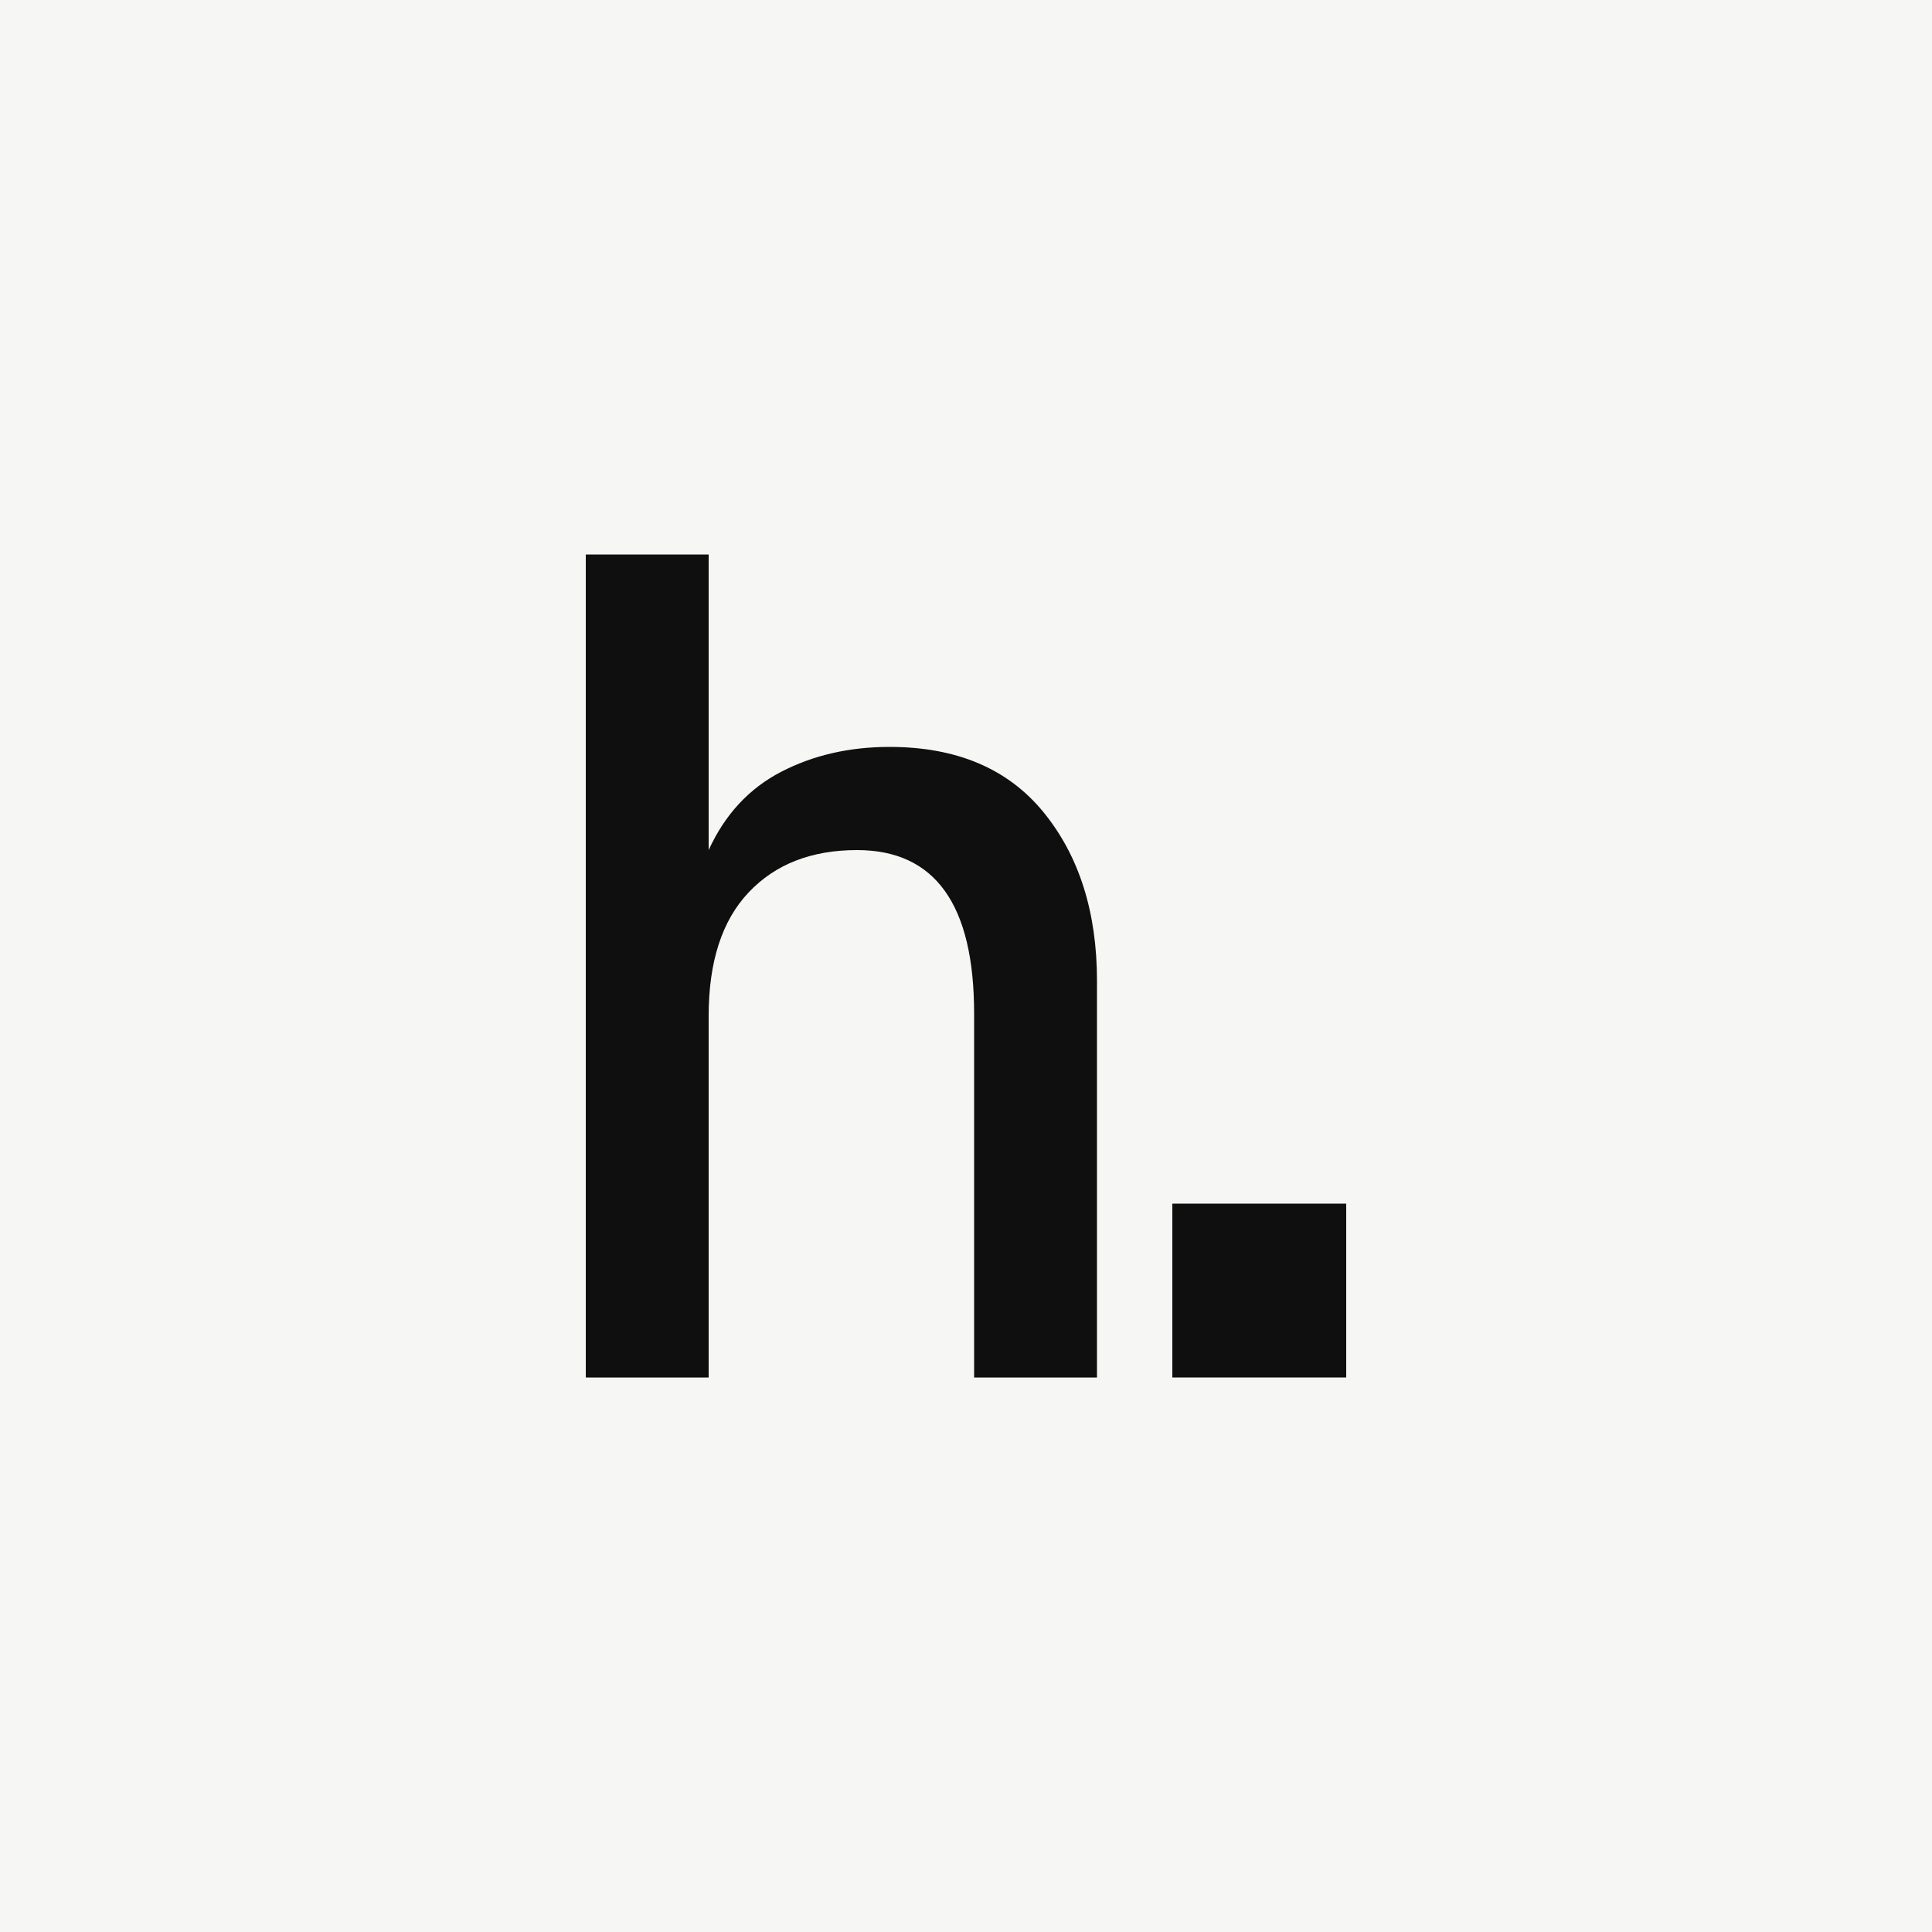
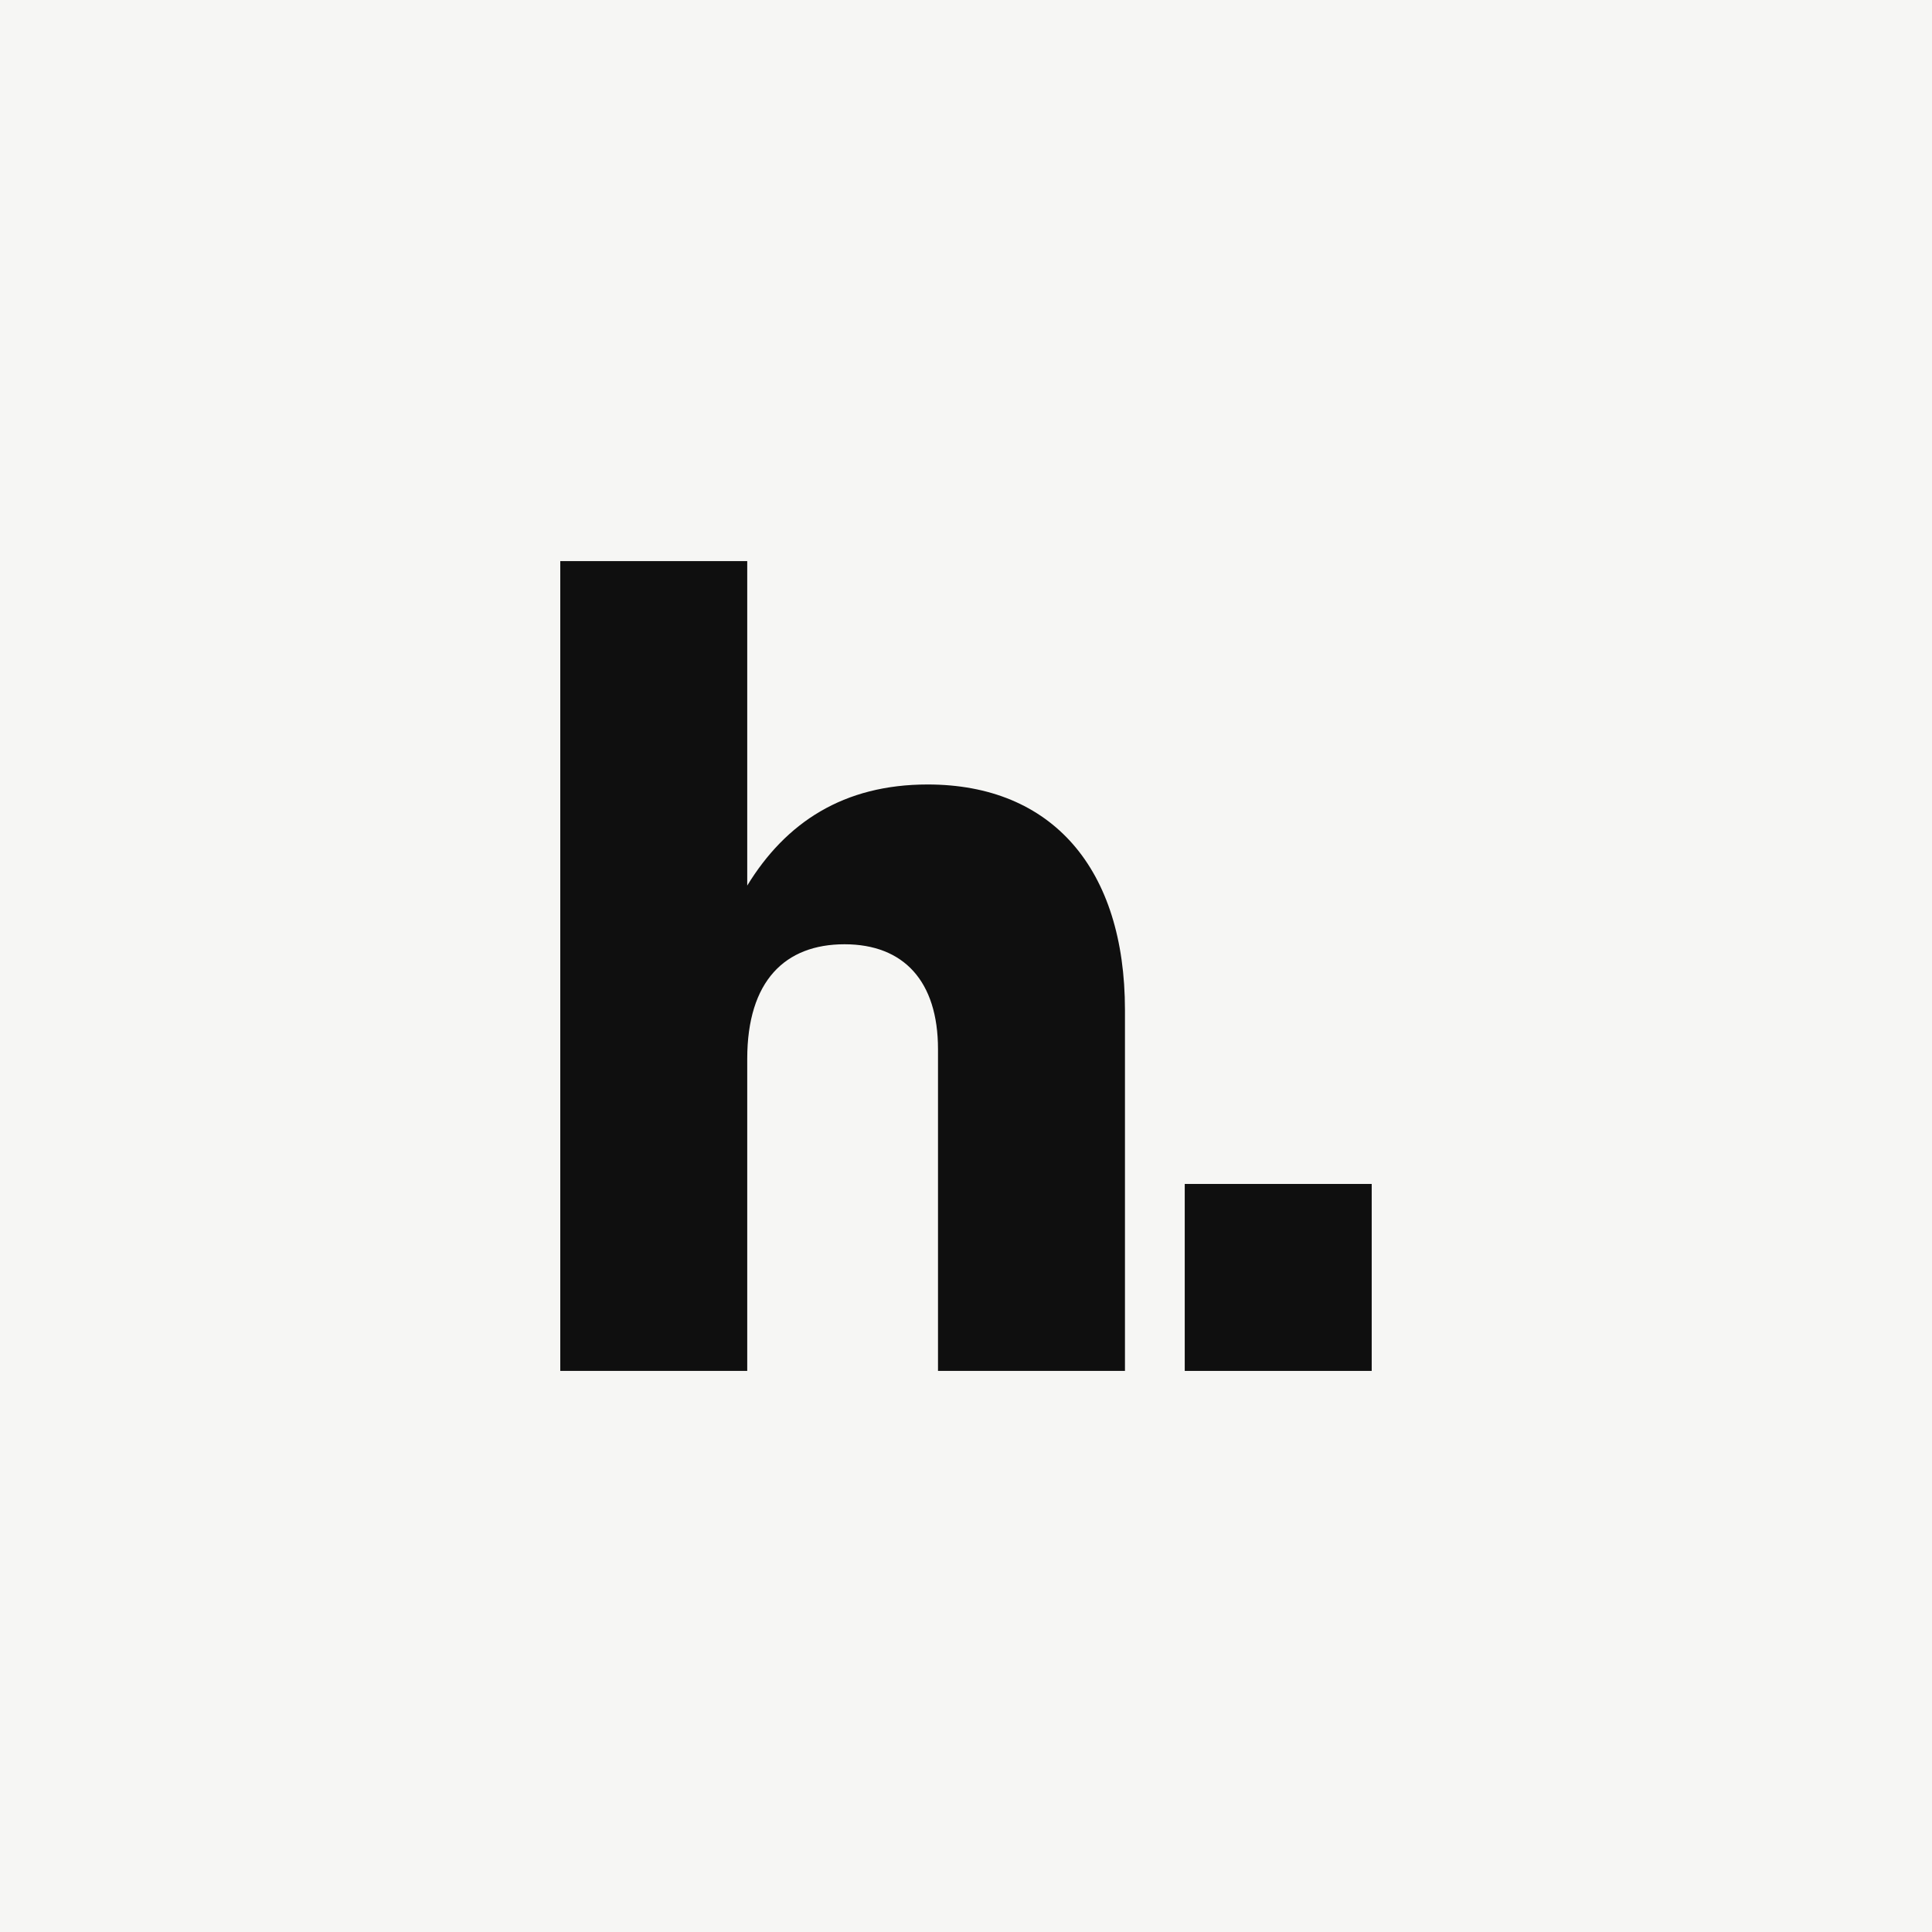
<svg xmlns="http://www.w3.org/2000/svg" viewBox="0 0 1000.00 1000.00" width="1000.00" height="1000.00">
  <rect width="1000.0" height="1000.0" rx="0" fill="#F6F6F4" />
-   <g transform="translate(258.20 713.00)">
-     <path id="h" fill="#0F0F0F" d="M45.0 0.0V-426.0H108.6V-273.0Q121.2 -300.6 146.1 -313.5Q171.0 -326.4 202.2 -326.4Q254.4 -326.4 282.0 -292.5Q309.6 -258.6 309.6 -205.2V0.0H246.0V-188.4Q246.0 -273.0 185.4 -273.0Q150.0 -273.0 129.3 -251.1Q108.6 -229.2 108.6 -187.2V0.0Z" />
-     <rect id="period" x="348.60" y="-90.00" width="90.00" height="90.00" fill="#0F0F0F" />
+   <g transform="translate(262.99 709.58) scale(0.28131)">
+     <path id="h" fill="#0F0F0F" d="M440 -574C440 -718 510 -785 619 -785C728 -785 791 -717 791 -592V0H1135V-664C1135 -924 1001 -1079 772 -1079C617 -1079 511 -1009 440 -893V-1490H96V0H440Z" />
+     <rect id="period" x="1245" y="-344" width="344" height="344" fill="#0F0F0F" />
  </g>
</svg>
